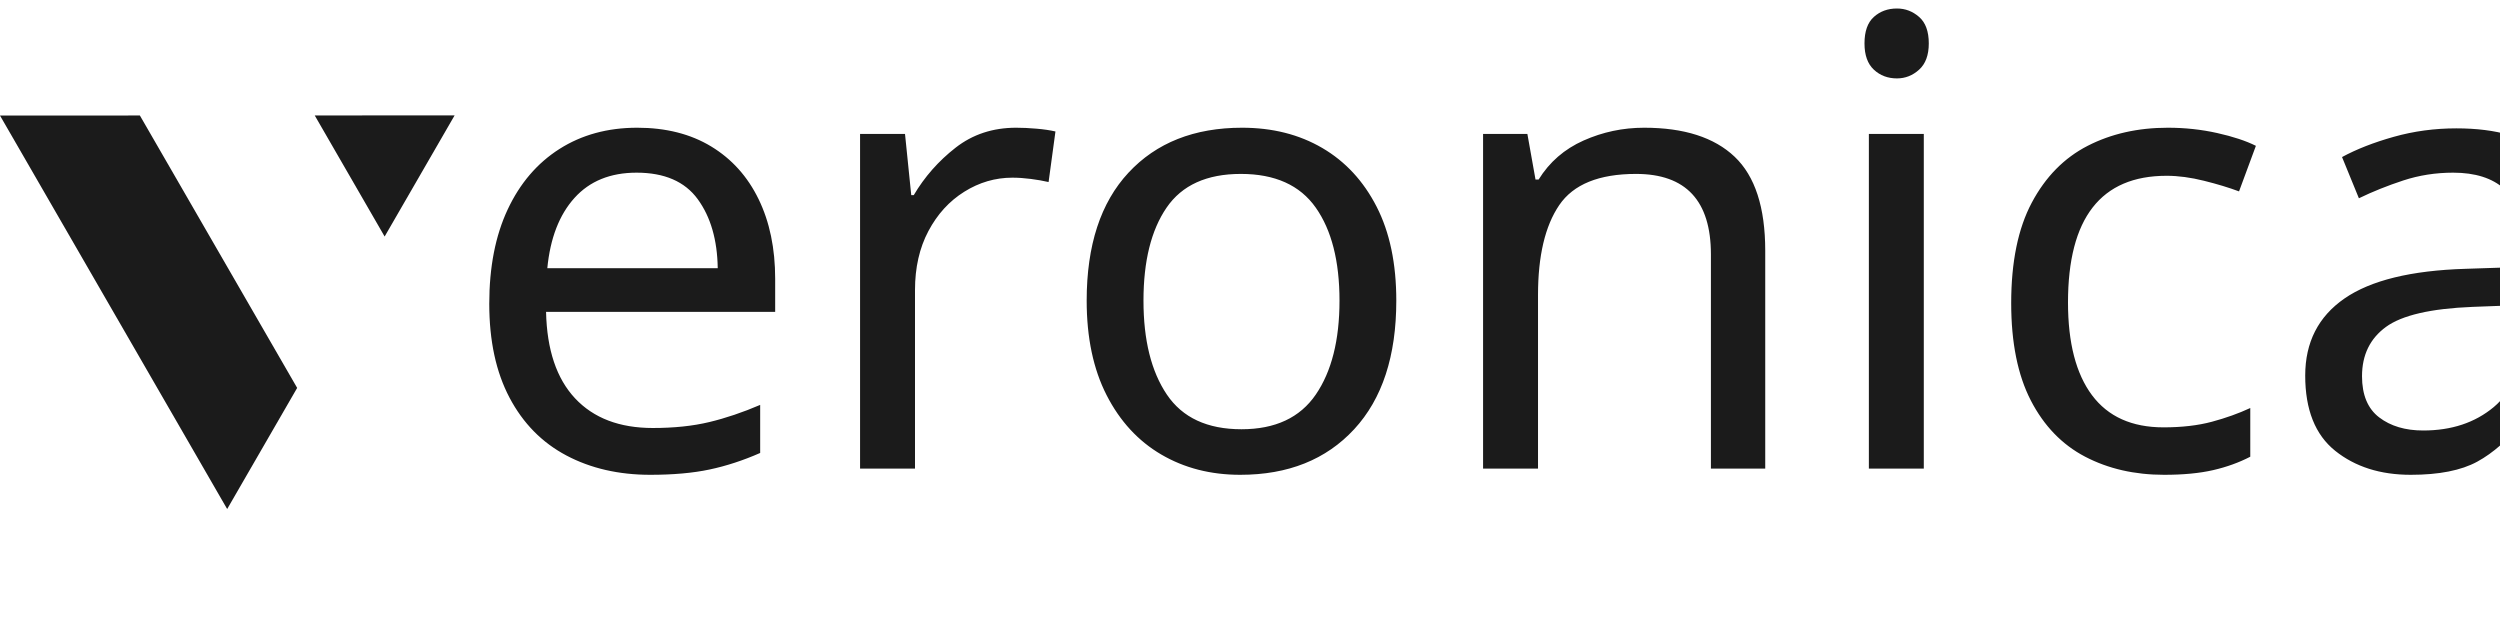
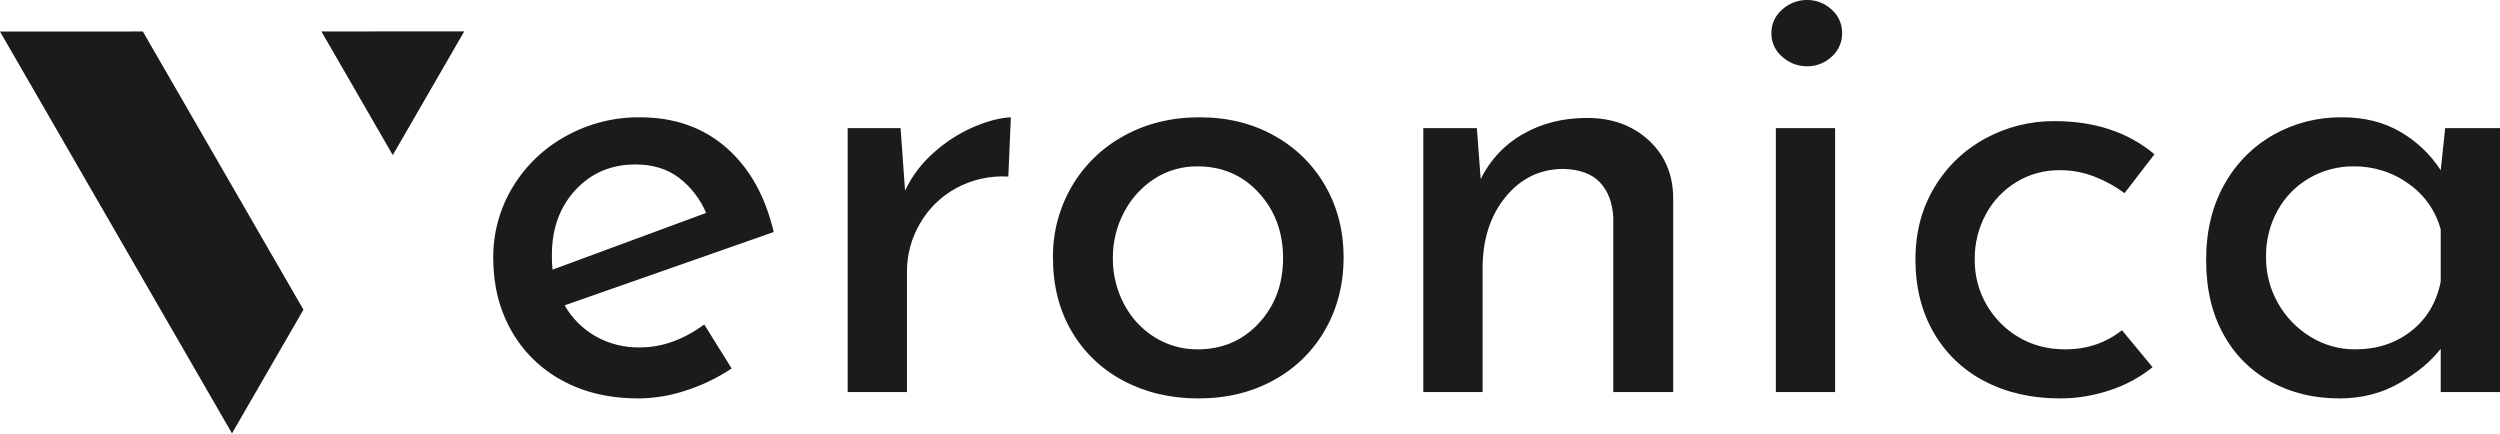
- <svg xmlns="http://www.w3.org/2000/svg" id="logo-dark" width="1653.971" height="413" viewBox="0 0 1653.971 413">
-   <text id="eronica" transform="translate(300.971 310)" fill="#1b1b1b" font-size="413" font-family="JosefinSans-Regular, Josefin Sans">
-     <tspan x="0" y="0">eronica</tspan>
-   </text>
-   <path id="Path_1" data-name="Path 1" d="M3632.286,3876.8l104.054,180.229-46.3,80.131-150.3-260.33Z" transform="translate(-3539.743 -3800.389)" fill="#1b1b1b" fill-rule="evenodd" />
-   <path id="Path_2" data-name="Path 2" d="M4163.228,3956.75l-46.246-80.1,92.544-.029Z" transform="translate(-3908.759 -3800.271)" fill="#1b1b1b" fill-rule="evenodd" />
+ <svg xmlns="http://www.w3.org/2000/svg" id="logo-dark" width="1619.68" height="280.769" viewBox="0 0 1619.68 280.769">
+   <path id="Path_8" data-name="Path 8" d="M113.575-28.91q21.476,0,41.713-14.868l17.759,28.5A119.459,119.459,0,0,1,143.518-1.033,99.435,99.435,0,0,1,112.749,4.13q-28.5,0-49.766-11.771A82.67,82.67,0,0,1,30.149-40.061Q18.585-60.711,18.585-86.73a87.377,87.377,0,0,1,12.6-46.049,91.442,91.442,0,0,1,34.486-33.04A96.857,96.857,0,0,1,113.575-178q33.453,0,55.962,19.618t30.768,54.722L64.841-56.168A53.789,53.789,0,0,0,84.872-36.138,56.633,56.633,0,0,0,113.575-28.91Zm-2.891-118.531q-23.541,0-38.822,16.52T56.581-88.795a82.144,82.144,0,0,0,.413,9.5l99.533-36.757a56.824,56.824,0,0,0-17.553-22.715Q127.617-147.441,110.684-147.441Zm174.7,16.933a75.9,75.9,0,0,1,18.792-24.78,95.368,95.368,0,0,1,25.813-16.52q13.629-5.782,23.954-6.2l-1.652,38.409a62.875,62.875,0,0,0-33.659,7.434,59.844,59.844,0,0,0-23.541,22.921,61.371,61.371,0,0,0-8.466,31.182V0H248.213V-170.982h34.279ZM381.2-87.143a89.632,89.632,0,0,1,12.184-46.049,87.279,87.279,0,0,1,33.866-32.833Q448.931-178,476.189-178t48.527,11.977a85.528,85.528,0,0,1,33.04,32.627q11.77,20.65,11.771,46.256T557.756-40.681A84.734,84.734,0,0,1,524.51-7.847Q503.034,4.13,475.363,4.13q-26.845,0-48.321-11.358a83.752,83.752,0,0,1-33.66-32.008Q381.2-59.885,381.2-87.143Zm38.822.413a62.486,62.486,0,0,0,7.227,29.736,55.268,55.268,0,0,0,19.824,21.476,51.675,51.675,0,0,0,27.878,7.847q23.954,0,39.648-16.933T530.292-86.73q0-25.193-15.694-42.332T474.95-146.2a50.4,50.4,0,0,0-28.084,8.053,57.419,57.419,0,0,0-19.618,21.682A62.486,62.486,0,0,0,420.021-86.73Zm307.272-90.86q23.954,0,39.648,14.248t16.107,36.963V0H744.226V-113.162q-.826-14.455-8.673-22.715t-23.541-8.673q-22.715,0-37.583,18.172T659.561-80.122V0H621.152V-170.982h34.692l2.478,33.04a67.05,67.05,0,0,1,27.258-29.117Q703.752-177.59,727.293-177.59Zm160.657,6.608V0H849.541V-170.982Zm-41.3-61.537a19.585,19.585,0,0,1,7.021-15.281,23.641,23.641,0,0,1,16.107-6.2,22.9,22.9,0,0,1,15.9,6.2,19.837,19.837,0,0,1,6.814,15.281,19.837,19.837,0,0,1-6.814,15.281,22.9,22.9,0,0,1-15.9,6.195,23.641,23.641,0,0,1-16.107-6.195A19.585,19.585,0,0,1,846.65-232.519ZM1093.624-16.107a86.25,86.25,0,0,1-27.465,14.868,100.7,100.7,0,0,1-32.42,5.369q-27.671,0-48.941-11.151a80.337,80.337,0,0,1-33.04-31.595q-11.77-20.443-11.77-47.288,0-26.432,12.39-46.875a85.652,85.652,0,0,1,33.04-31.595,92.412,92.412,0,0,1,44.6-11.151q39.235,0,64.841,21.476l-19.411,25.193a83.742,83.742,0,0,0-19-10.531,61.178,61.178,0,0,0-23.128-4.337,52.719,52.719,0,0,0-27.877,7.641,54.5,54.5,0,0,0-19.824,20.857A60.1,60.1,0,0,0,978.4-85.9a57.526,57.526,0,0,0,7.641,29.323,57.731,57.731,0,0,0,20.857,21.063q13.216,7.847,30.149,7.847,21.063,0,36.757-12.39Zm225.085-154.875V0H1280.3V-28.084q-9.086,11.977-26.432,22.1T1214.633,4.13q-24.367,0-43.984-10.532a76.584,76.584,0,0,1-30.975-30.769q-11.357-20.237-11.358-48.321t11.771-48.94a83.186,83.186,0,0,1,31.8-32.214,88.432,88.432,0,0,1,44.4-11.357q21.889,0,38,9.5a77.363,77.363,0,0,1,26.019,24.78l2.891-27.258ZM1224.958-27.671q21.063,0,36.137-11.771t19.2-32.008v-33.866a52.683,52.683,0,0,0-20.65-29.53,59.721,59.721,0,0,0-35.931-11.357,56.048,56.048,0,0,0-28.291,7.434,54.646,54.646,0,0,0-20.65,20.856,60.266,60.266,0,0,0-7.641,30.355,59.341,59.341,0,0,0,7.847,30.149,60.026,60.026,0,0,0,21.063,21.683A54.515,54.515,0,0,0,1224.958-27.671Z" transform="translate(300.971 253.995)" fill="#1b1b1b" />
+   <path id="Path_1" data-name="Path 1" d="M3632.286,3876.8l104.054,180.229-46.3,80.131-150.3-260.33Z" transform="translate(-3539.743 -3856.394)" fill="#1b1b1b" fill-rule="evenodd" />
+   <path id="Path_2" data-name="Path 2" d="M4163.228,3956.75l-46.246-80.1,92.544-.029Z" transform="translate(-3908.759 -3856.276)" fill="#1b1b1b" fill-rule="evenodd" />
</svg>
